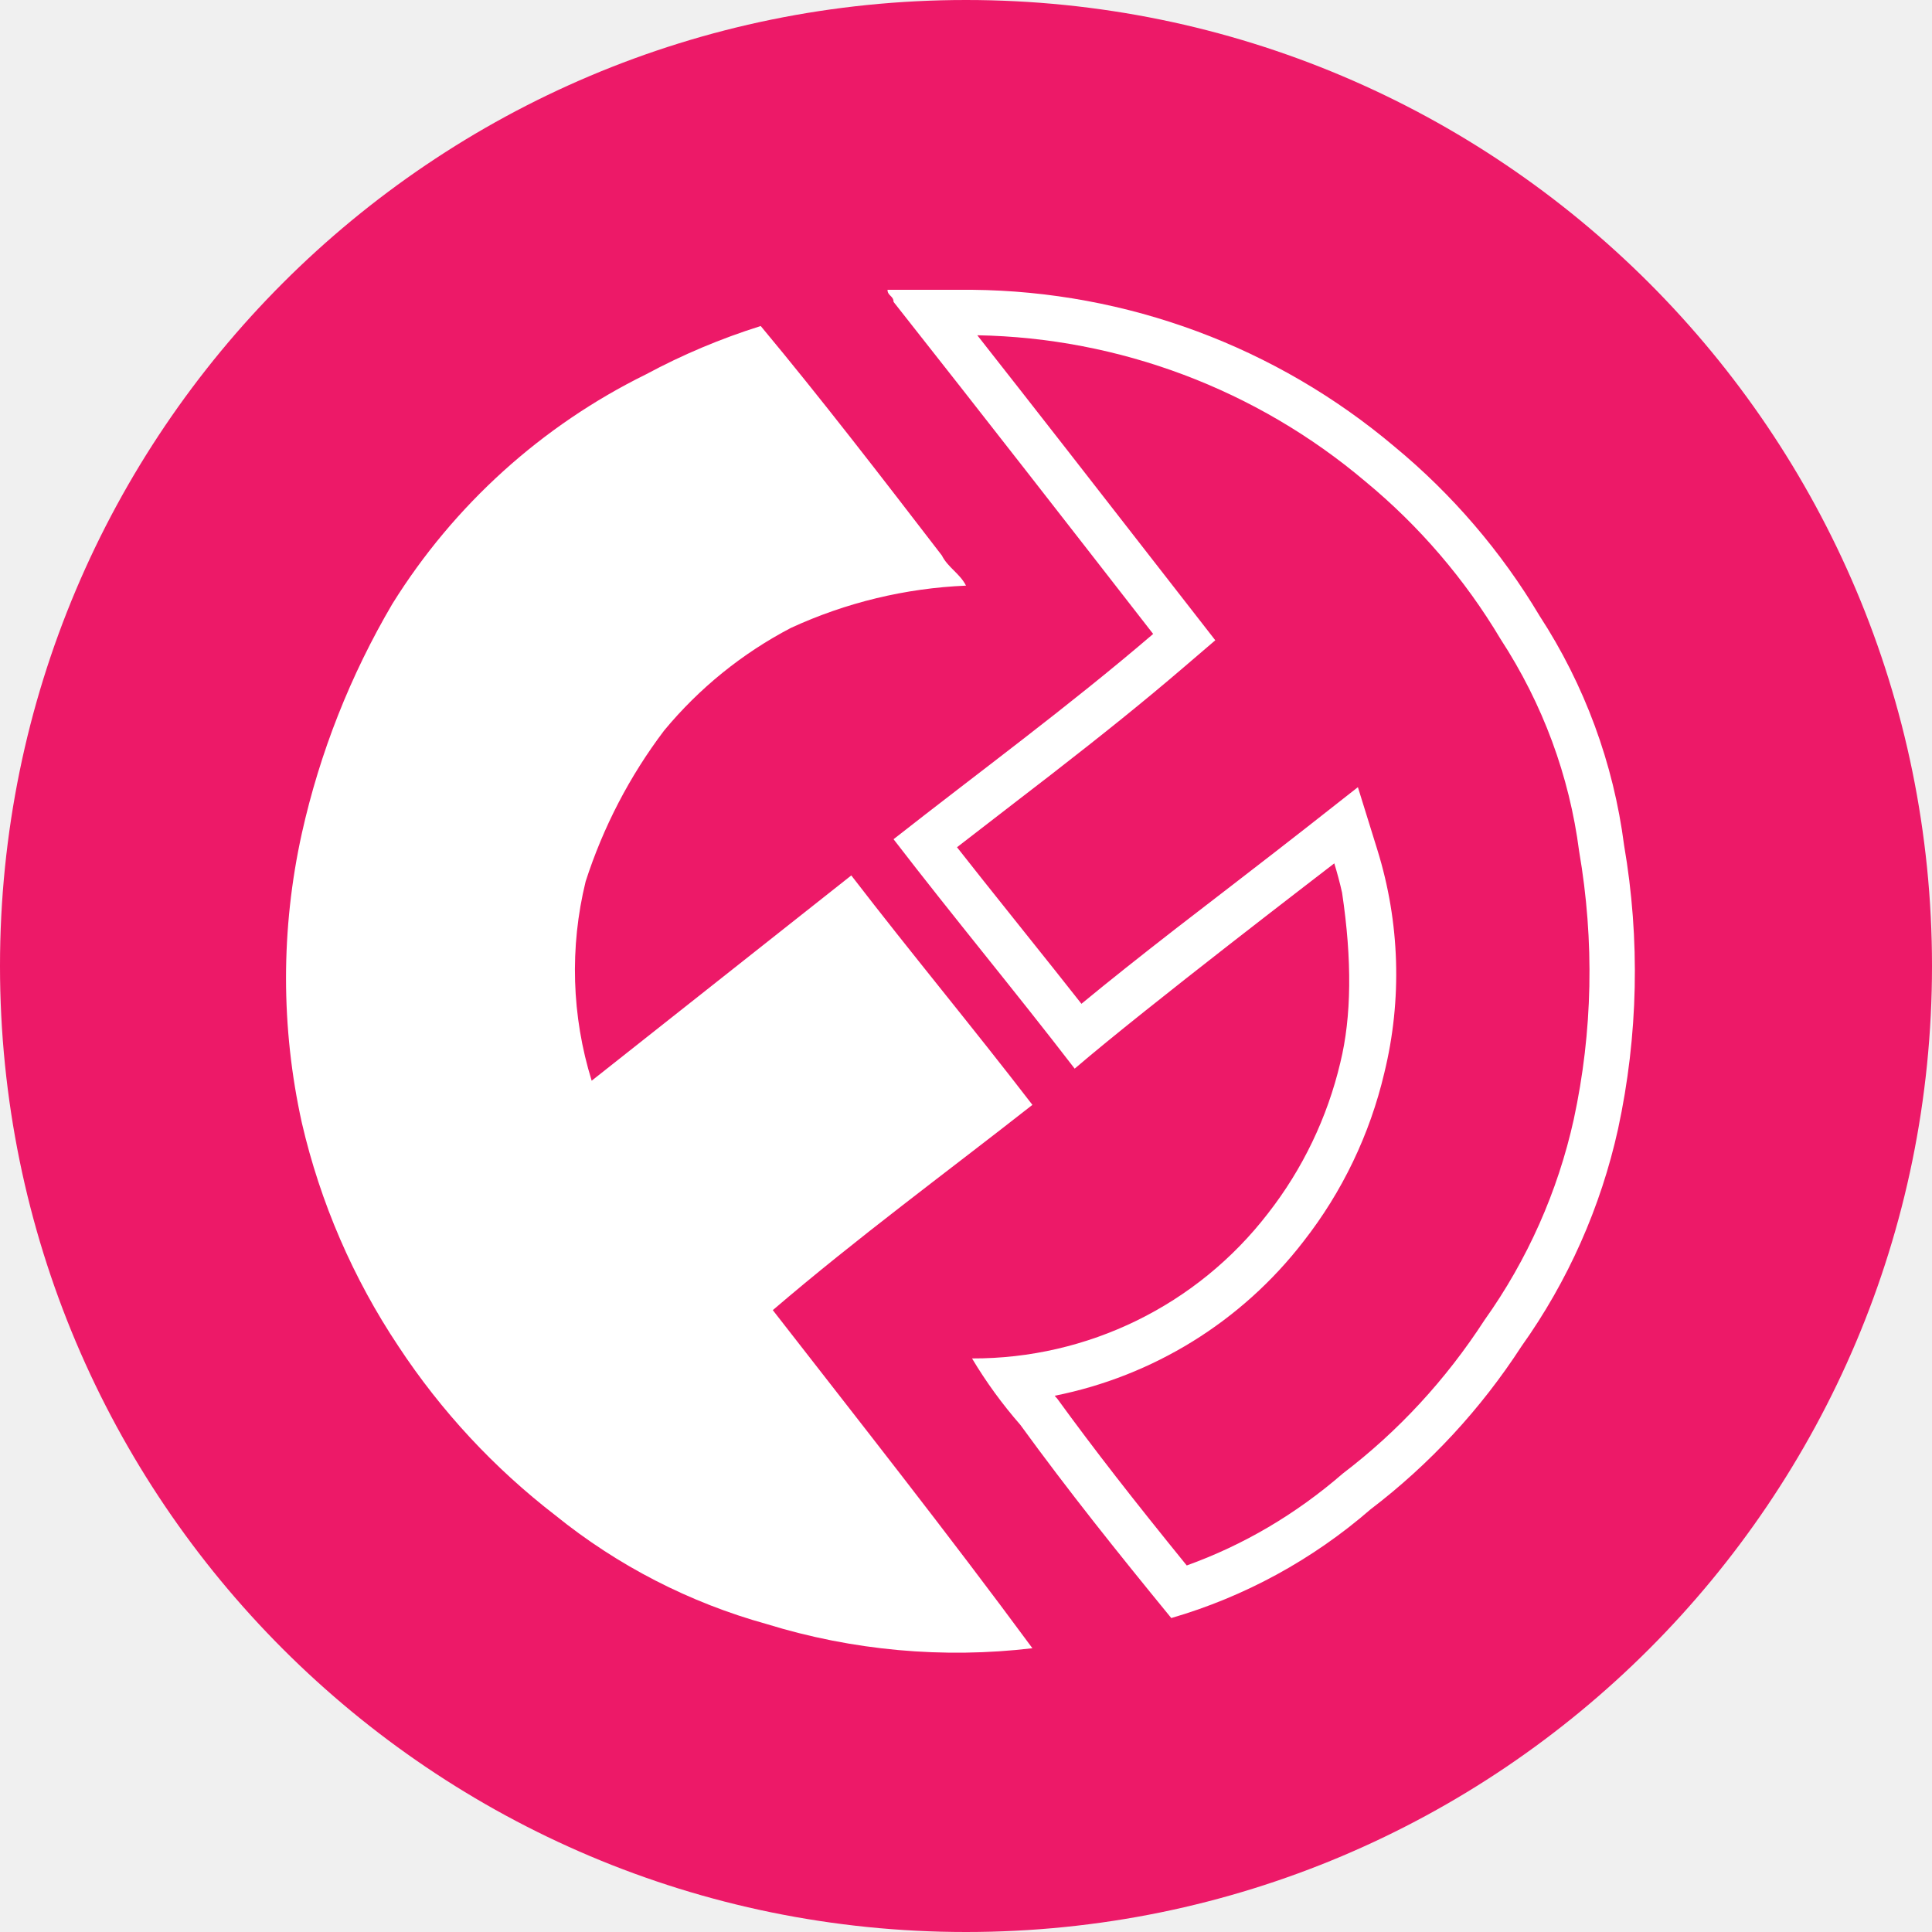
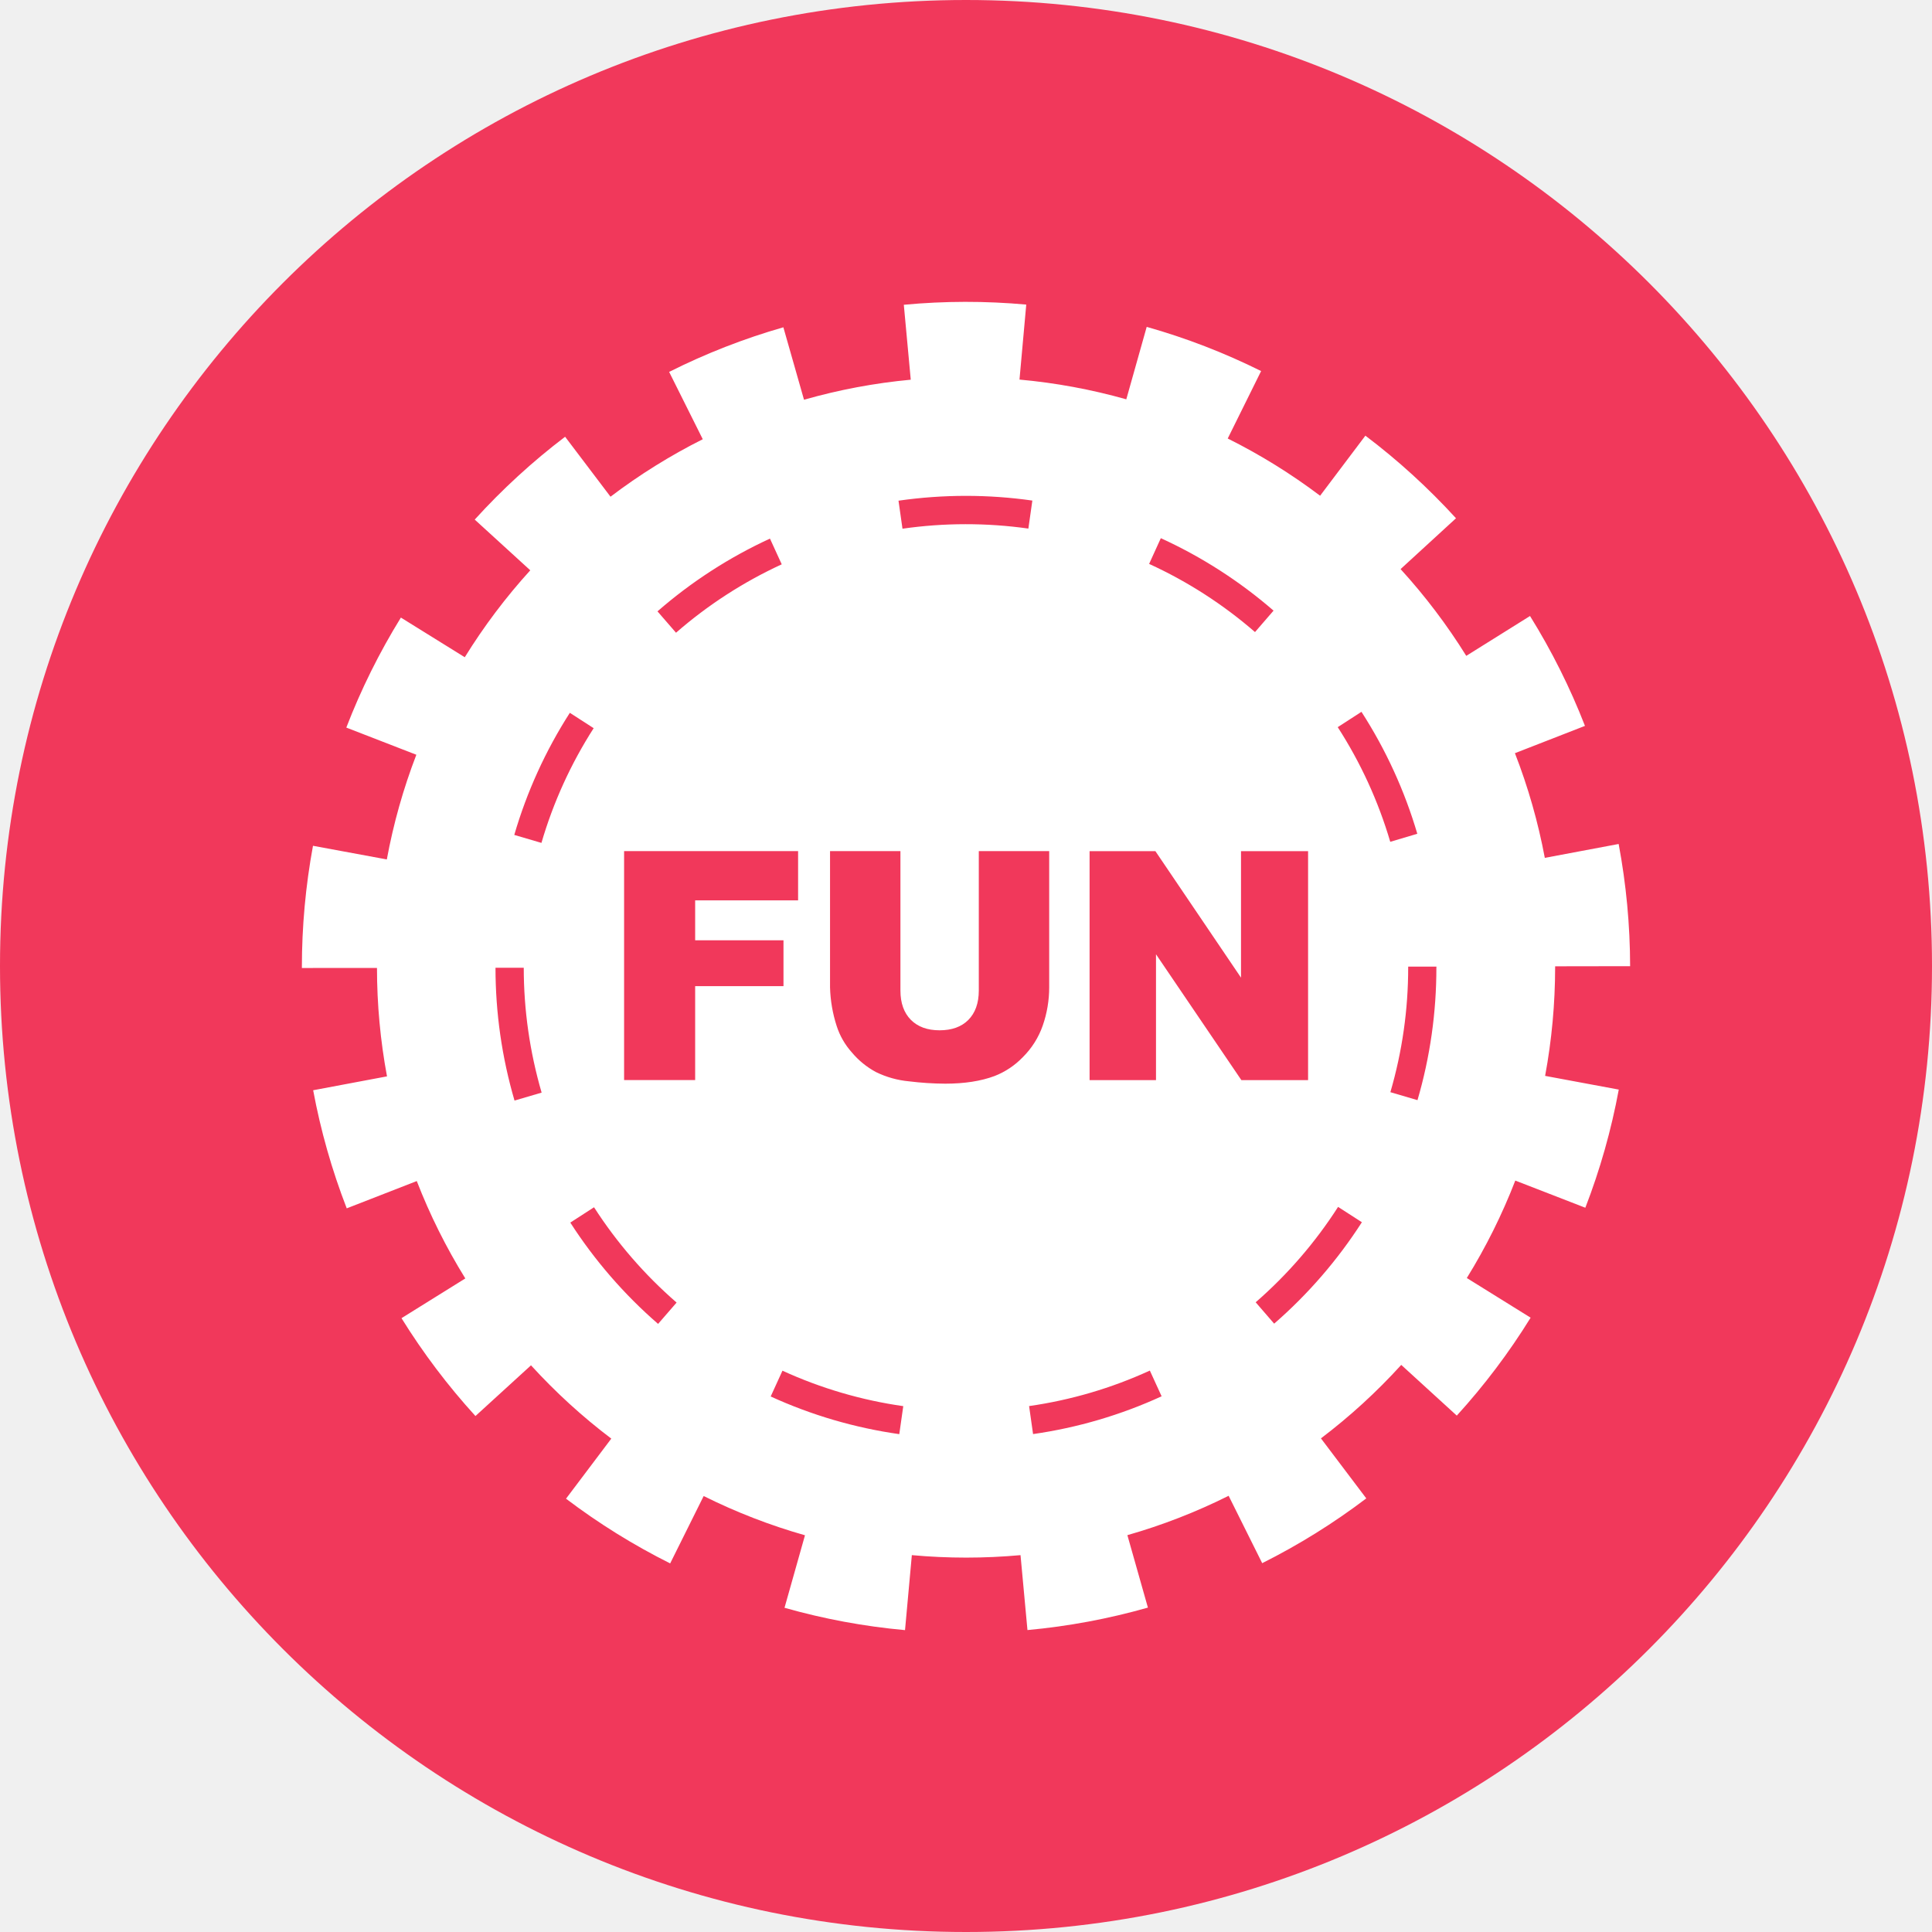
- <svg xmlns="http://www.w3.org/2000/svg" height="32" viewBox="0 0 32 32" width="32">
+ <svg xmlns="http://www.w3.org/2000/svg" width="32" height="32">
  <g fill="none" fill-rule="evenodd">
-     <circle cx="16" cy="16" fill="#ed1968" r="16" />
-     <path d="m12.7 26.9c-1.278-.354-2.469-.967-3.5-1.8-1.016-.783-1.895-1.729-2.6-2.8-.752-1.127-1.294-2.38-1.6-3.7-.35-1.581-.35-3.219 0-4.8.298-1.337.805-2.619 1.5-3.8 1.018-1.634 2.473-2.95 4.2-3.8.606-.326 1.243-.594 1.9-.8 1 1.2 2 2.5 3 3.8.1.2.3.3.4.5-1.003.042-1.988.28-2.9.7-.806.421-1.52.999-2.1 1.7-.571.754-1.01 1.6-1.3 2.5-.267 1.089-.232 2.23.1 3.3l4.3-3.4c1 1.3 2 2.5 3 3.8-1.4 1.1-2.9 2.2-4.3 3.4 1.4 1.8 2.9 3.7 4.3 5.6-1.479.175-2.977.039-4.4-.4zm9.529-12.114c-.036-.163-.08-.325-.129-.486-.135.106-3.111 2.381-4.3 3.4-1-1.3-2-2.5-3-3.8 1.4-1.1 2.9-2.2 4.3-3.4-1.4-1.8-2.8-3.6-4.3-5.5 0-.1-.1-.1-.1-.2h1.4c2.565.024 5.041.944 7 2.6.955.789 1.766 1.736 2.4 2.8.746 1.145 1.225 2.444 1.4 3.8.268 1.559.234 3.154-.1 4.7-.286 1.295-.83 2.52-1.6 3.6-.672 1.037-1.517 1.951-2.5 2.7-.957.831-2.083 1.446-3.3 1.8-.9-1.1-1.7-2.1-2.5-3.2-.299-.342-.567-.71-.8-1.1 1.918.006 3.729-.881 4.9-2.4.576-.737.985-1.59 1.2-2.5.186-.759.196-1.697.029-2.814zm-4.723 8.373c.628.864 1.256 1.669 2.15 2.77.935-.336 1.805-.846 2.588-1.525.914-.697 1.701-1.547 2.344-2.539.711-.998 1.214-2.13 1.478-3.323.314-1.452.346-2.951.089-4.445-.161-1.244-.6-2.436-1.301-3.512-.59-.99-1.345-1.872-2.24-2.611-1.802-1.524-4.075-2.379-6.427-2.421.927 1.179 1.866 2.383 3.503 4.488l.439.564-.543.465c-.634.543-1.301 1.08-2.178 1.761-.07.055-.92.708-1.557 1.202.263.335.567.717 1.033 1.3.461.576.765.958 1.028 1.293.464-.383.97-.784 1.576-1.255.098-.076 1.696-1.305 2.146-1.66l.857-.673.323 1.04c.373 1.201.412 2.48.114 3.695-.239 1.016-.696 1.968-1.336 2.786-1.029 1.336-2.5 2.236-4.123 2.559.012.014.024.028.036.042z" fill="#fff" fill-rule="nonzero" />
+     <circle cx="16" cy="16" r="16" fill="#F1385B" />
+     <path fill="#FFF" fill-rule="nonzero" d="M6.244 16.032c0 .602.056 1.204.166 1.796l-1.223.23c.124.667.31 1.322.556 1.956l1.16-.452a9.77 9.77 0 0 0 .804 1.613l-1.057.658c.358.577.768 1.12 1.225 1.621l.92-.84c.405.444.85.851 1.33 1.214l-.75.995c.541.41 1.119.769 1.725 1.072l.555-1.116c.538.268 1.1.486 1.678.65l-.339 1.201c.653.185 1.32.309 1.996.37l.113-1.242a9.9 9.9 0 0 0 1.8 0l.115 1.241a10.935 10.935 0 0 0 1.995-.372l-.34-1.2a9.698 9.698 0 0 0 1.677-.652l.556 1.116a10.998 10.998 0 0 0 1.724-1.073l-.751-.994c.48-.364.925-.771 1.33-1.217l.92.84c.456-.501.866-1.044 1.223-1.622l-1.057-.657a9.771 9.771 0 0 0 .803-1.614l1.16.45c.245-.633.43-1.288.554-1.957l-1.22-.227c.11-.593.165-1.194.166-1.797v-.018L27 16.003a11.105 11.105 0 0 0-.19-2.024l-1.223.23a9.743 9.743 0 0 0-.495-1.734l1.16-.452a10.992 10.992 0 0 0-.91-1.82l-1.056.66a9.838 9.838 0 0 0-1.088-1.437l.918-.842c-.458-.501-.96-.96-1.501-1.368l-.75.995a9.777 9.777 0 0 0-1.53-.948l.553-1.117a10.909 10.909 0 0 0-1.895-.732l-.338 1.2a9.726 9.726 0 0 0-1.769-.327l.112-1.242a11 11 0 0 0-2.028.003l.115 1.241a9.725 9.725 0 0 0-1.768.332l-.342-1.2a10.91 10.91 0 0 0-1.892.739l.557 1.115a9.78 9.78 0 0 0-1.528.952l-.752-.993c-.54.41-1.041.87-1.497 1.372l.92.84a9.837 9.837 0 0 0-1.085 1.44l-1.058-.657a10.99 10.99 0 0 0-.904 1.822l1.16.45a9.743 9.743 0 0 0-.489 1.734l-1.223-.226A11.108 11.108 0 0 0 5 16.023v.01l1.244-.001zm10.867 7.722l-.066-.465a7.262 7.262 0 0 0 2-.588l.195.426c-.676.31-1.393.521-2.13.626h.001zm6.68-7.732c.001.745-.104 1.486-.313 2.2l-.449-.132a7.365 7.365 0 0 0 .295-2.067v-.013h.468v.012zM22.55 11.79a7.78 7.78 0 0 1 .925 2.02l-.448.133a7.31 7.31 0 0 0-.87-1.899l.393-.254zm-.387 8.2l.394.254a7.839 7.839 0 0 1-1.453 1.68l-.306-.354a7.37 7.37 0 0 0 1.365-1.58zM19.227 8.914a7.792 7.792 0 0 1 1.867 1.2l-.307.355a7.325 7.325 0 0 0-1.754-1.129l.194-.426zm-1.18 5.184h1.09l1.418 2.095v-2.095h1.111v3.792h-1.105l-1.414-2.084v2.084h-1.1v-3.792zM16 8.213c.367 0 .735.026 1.099.078l-.066.464a7.405 7.405 0 0 0-2.085.002l-.066-.464a7.87 7.87 0 0 1 1.118-.08zm-2.252 5.884h1.166v2.31c0 .207.058.368.172.484.115.116.274.174.476.174.202 0 .362-.057.476-.171.114-.115.174-.277.174-.487v-2.31h1.166v2.256c0 .216-.036.43-.107.634a1.372 1.372 0 0 1-.329.522 1.304 1.304 0 0 1-.468.313c-.227.085-.5.127-.818.127a5.138 5.138 0 0 1-.602-.039 1.575 1.575 0 0 1-.545-.153 1.364 1.364 0 0 1-.401-.327 1.209 1.209 0 0 1-.25-.436 2.275 2.275 0 0 1-.11-.64v-2.257zm1.213 9.193l-.066.464a7.73 7.73 0 0 1-2.13-.624l.195-.427c.635.291 1.31.489 2 .587zM12.753 8.921l.195.426a7.326 7.326 0 0 0-1.751 1.133l-.307-.354a7.793 7.793 0 0 1 1.863-1.205zm-2.416 5.176h2.882v.816h-1.705v.661h1.463v.76h-1.463v1.555h-1.177v-3.792zm.87 7.477l-.307.354a7.838 7.838 0 0 1-1.454-1.678l.393-.254a7.37 7.37 0 0 0 1.367 1.578zm-1.768-9.767l.394.254a7.31 7.31 0 0 0-.865 1.9l-.45-.132a7.78 7.78 0 0 1 .92-2.022zm-.764 4.222c0 .7.1 1.396.296 2.068l-.449.132a7.834 7.834 0 0 1-.315-2.2h.468z" />
  </g>
</svg>
